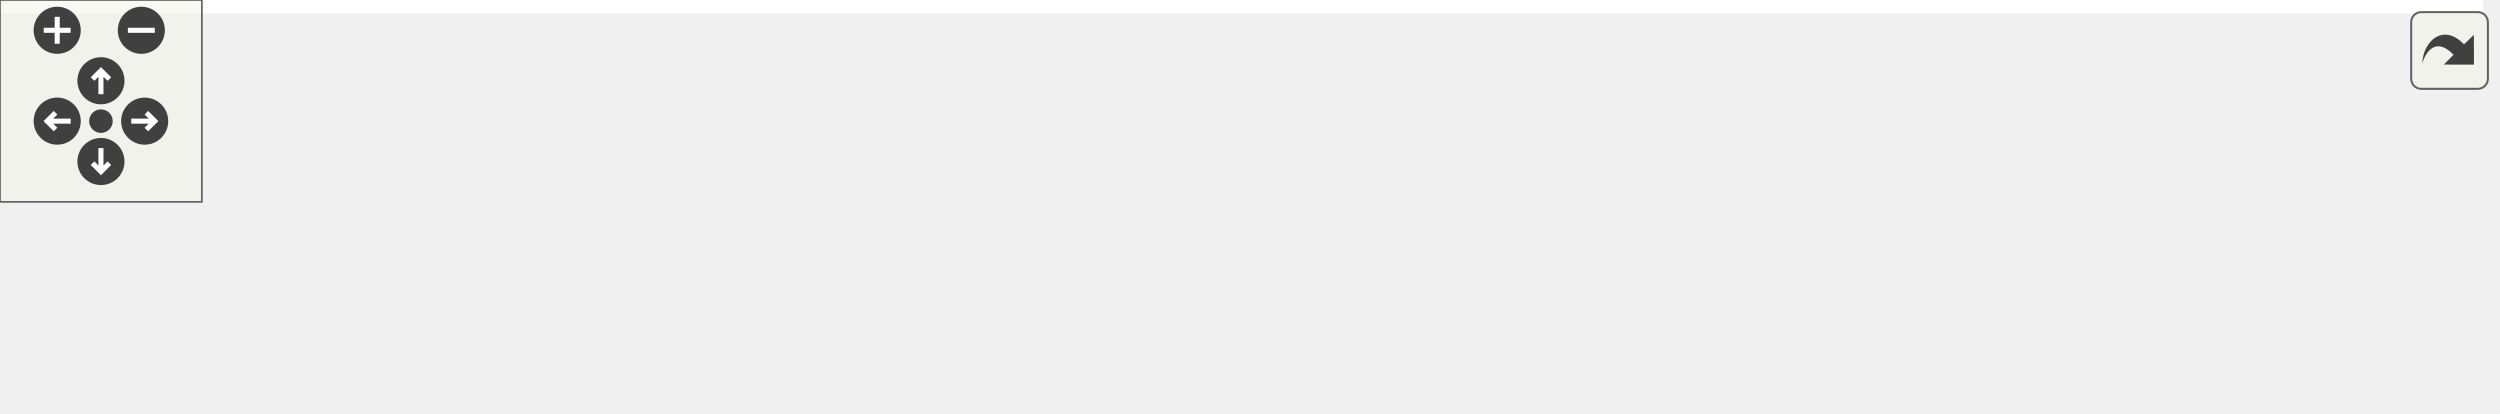
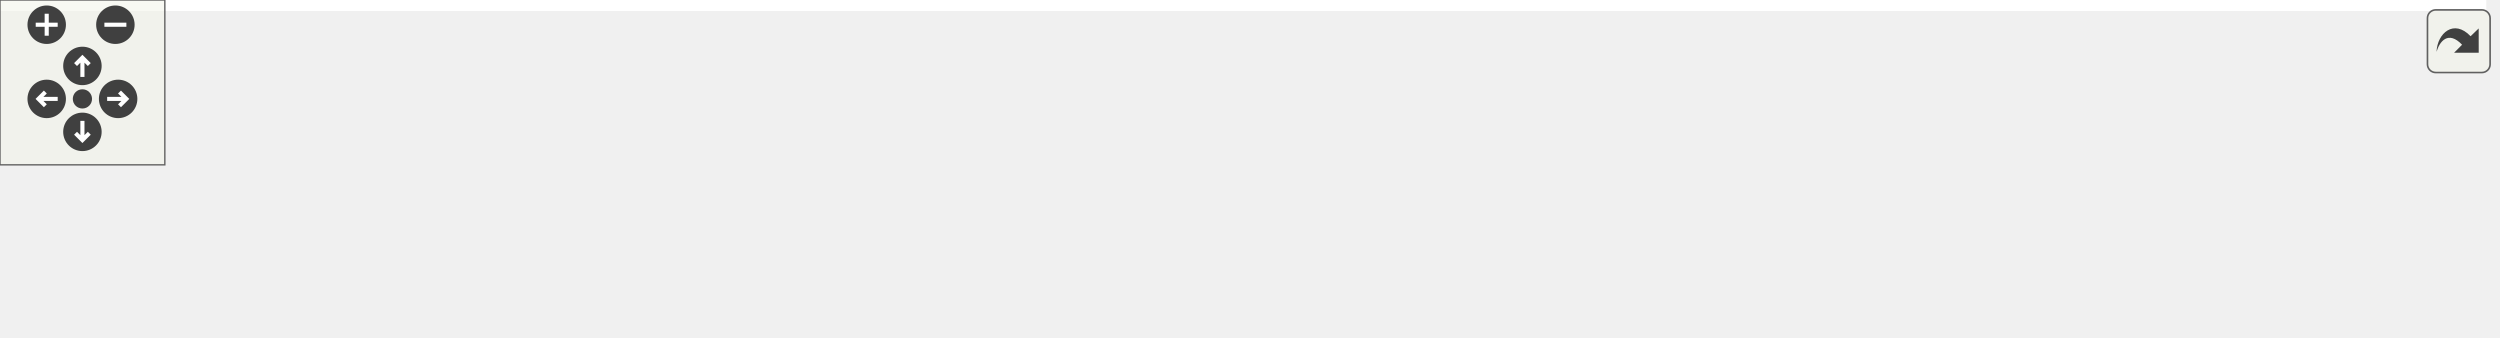
<svg xmlns="http://www.w3.org/2000/svg" xmlns:xlink="http://www.w3.org/1999/xlink" id="main" version="1.1" xml:space="preserve">
  <style type="text/css">
.edge:hover path { stroke: red; }
.edge:hover polygon { stroke: red; fill: red; }
</style>
  <defs>
    <circle id="rim" cx="0" cy="0" r="7" />
    <circle id="rim2" cx="0" cy="0" r="3.5" />
    <g id="zoomPlus">
      <use xlink:href="#rim" fill="#404040">
        <set attributeName="fill" to="#808080" begin="zoomplus.mouseover" end="zoomplus.mouseout" />
      </use>
      <path d="M-4,0h8M0,-4v8" fill="none" stroke="white" stroke-width="1.5" pointer-events="none" />
    </g>
    <g id="zoomMin">
      <use xlink:href="#rim" fill="#404040">
        <set attributeName="fill" to="#808080" begin="zoomminus.mouseover" end="zoomminus.mouseout" />
      </use>
      <path d="M-4,0h8" fill="none" stroke="white" stroke-width="1.5" pointer-events="none" />
    </g>
    <g id="dirArrow">
      <path fill="none" stroke="white" stroke-width="1.5" d="M0,-3.0v7 M-2.5,-0.5L0,-3.0L2.5,-0.5" />
    </g>
    <g id="resetDef">
      <use xlink:href="#rim2" fill="#404040">
        <set attributeName="fill" to="#808080" begin="reset.mouseover" end="reset.mouseout" />
      </use>
    </g>
  </defs>
  <svg id="graph" class="graph">
    <g id="viewport">
-       <polygon fill="white" stroke="transparent" points="-4,4 -4,-62 738,-62 738,4 -4,4" />
+       <polygon fill="white" stroke="transparent" points="-4,4 -4,-62 905,-62 905,4 -4,4" />
      <g id="node1" class="node">
        <g id="a_node1">
          <a xlink:title=" ">
            <polygon fill="#bfbfbf" stroke="black" points="0,-19.5 0,-38.5 186,-38.5 186,-19.5 0,-19.5" />
            <text text-anchor="middle" x="93" y="-26.5" font-family="Helvetica,sans-Serif" font-size="10.00">gauri::EditorLayer::OnImGuiRender</text>
          </a>
        </g>
      </g>
      <g id="node2" class="node">
        <g id="a_node2">
          <a xlink:href="classgauri_1_1SceneHierarchyPanel.html#ab3606cea4c4f011374fc31c352afdb8e" target="_top" xlink:title=" ">
            <polygon fill="white" stroke="black" points="222,-19.5 222,-38.5 455,-38.5 455,-19.5 222,-19.5" />
            <text text-anchor="middle" x="338.5" y="-26.5" font-family="Helvetica,sans-Serif" font-size="10.00">gauri::SceneHierarchyPanel::OnImGuiRender</text>
          </a>
        </g>
      </g>
      <g id="edge1" class="edge">
        <path fill="none" stroke="midnightblue" d="M186.06,-29C194.48,-29 203.1,-29 211.75,-29" />
        <polygon fill="midnightblue" stroke="midnightblue" points="211.91,-32.5 221.91,-29 211.91,-25.5 211.91,-32.5" />
      </g>
      <g id="node3" class="node">
        <g id="a_node3">
          <a xlink:href="classgauri_1_1SceneHierarchyPanel.html#a9144740cb48b4a524479ec129857d898" target="_top" xlink:title=" ">
            <polygon fill="white" stroke="black" points="491,-38.5 491,-57.5 734,-57.5 734,-38.5 491,-38.5" />
            <text text-anchor="middle" x="612.5" y="-45.5" font-family="Helvetica,sans-Serif" font-size="10.00">gauri::SceneHierarchyPanel::DrawComponents</text>
          </a>
        </g>
      </g>
      <g id="edge2" class="edge">
        <path fill="none" stroke="midnightblue" d="M455.25,-37.09C463.57,-37.67 472,-38.26 480.41,-38.84" />
        <polygon fill="midnightblue" stroke="midnightblue" points="480.42,-42.35 490.64,-39.56 480.91,-35.37 480.42,-42.35" />
      </g>
-       <g id="node4" class="node">
-         <g id="a_node4">
+       <g id="node5" class="node">
+         <g id="a_node5">
          <a xlink:href="classgauri_1_1SceneHierarchyPanel.html#ac786ab8a880c239274af1ce3a26351af" target="_top" xlink:title=" ">
            <polygon fill="white" stroke="black" points="494.5,-0.5 494.5,-19.5 730.5,-19.5 730.5,-0.5 494.5,-0.5" />
            <text text-anchor="middle" x="612.5" y="-7.5" font-family="Helvetica,sans-Serif" font-size="10.00">gauri::SceneHierarchyPanel::DrawEntityNode</text>
          </a>
        </g>
      </g>
-       <g id="edge3" class="edge">
+       <g id="edge4" class="edge">
        <path fill="none" stroke="midnightblue" d="M455.25,-20.91C464.8,-20.25 474.49,-19.57 484.11,-18.9" />
        <polygon fill="midnightblue" stroke="midnightblue" points="484.39,-22.39 494.12,-18.2 483.9,-15.4 484.39,-22.39" />
+       </g>
+       <g id="node4" class="node">
+         <g id="a_node4">
+           <a xlink:href="namespacegauri.html#afd9399fc349c8e2f2c0377351d7460a5" target="_top" xlink:title=" ">
+             <polygon fill="white" stroke="black" points="770,-38.5 770,-57.5 901,-57.5 901,-38.5 770,-38.5" />
+             <text text-anchor="middle" x="835.5" y="-45.5" font-family="Helvetica,sans-Serif" font-size="10.00">gauri::DrawVec3Control</text>
+           </a>
+         </g>
+       </g>
+       <g id="edge3" class="edge">
+         <path fill="none" stroke="midnightblue" d="M734.02,-48C742.78,-48 751.46,-48 759.83,-48" />
+         <polygon fill="midnightblue" stroke="midnightblue" points="759.87,-51.5 769.87,-48 759.87,-44.5 759.87,-51.5" />
      </g>
    </g>
  </svg>
  <g id="navigator" transform="translate(0 0)" fill="#404254">
    <rect fill="#f2f5e9" fill-opacity="0.5" stroke="#606060" stroke-width=".5" x="0" y="0" width="60" height="60" />
    <use id="zoomplus" xlink:href="#zoomPlus" x="17" y="9" />
    <use id="zoomminus" xlink:href="#zoomMin" x="42" y="9" />
    <use id="reset" xlink:href="#resetDef" x="30" y="36" />
    <g id="arrowUp" xlink:href="#dirArrow" transform="translate(30 24)">
      <use xlink:href="#rim" fill="#404040">
        <set attributeName="fill" to="#808080" begin="arrowUp.mouseover" end="arrowUp.mouseout" />
      </use>
      <path fill="none" stroke="white" stroke-width="1.5" d="M0,-3.0v7 M-2.5,-0.5L0,-3.0L2.5,-0.5" />
    </g>
    <g id="arrowRight" xlink:href="#dirArrow" transform="rotate(90) translate(36 -43)">
      <use xlink:href="#rim" fill="#404040">
        <set attributeName="fill" to="#808080" begin="arrowRight.mouseover" end="arrowRight.mouseout" />
      </use>
      <path fill="none" stroke="white" stroke-width="1.5" d="M0,-3.0v7 M-2.5,-0.5L0,-3.0L2.5,-0.5" />
    </g>
    <g id="arrowDown" xlink:href="#dirArrow" transform="rotate(180) translate(-30 -48)">
      <use xlink:href="#rim" fill="#404040">
        <set attributeName="fill" to="#808080" begin="arrowDown.mouseover" end="arrowDown.mouseout" />
      </use>
      <path fill="none" stroke="white" stroke-width="1.5" d="M0,-3.0v7 M-2.5,-0.5L0,-3.0L2.5,-0.5" />
    </g>
    <g id="arrowLeft" xlink:href="#dirArrow" transform="rotate(270) translate(-36 17)">
      <use xlink:href="#rim" fill="#404040">
        <set attributeName="fill" to="#808080" begin="arrowLeft.mouseover" end="arrowLeft.mouseout" />
      </use>
      <path fill="none" stroke="white" stroke-width="1.5" d="M0,-3.0v7 M-2.5,-0.5L0,-3.0L2.5,-0.5" />
    </g>
  </g>
  <svg viewBox="0 0 15 15" width="100%" height="30px" preserveAspectRatio="xMaxYMin meet">
    <g id="arrow_out" transform="scale(0.3 0.3)">
      <a xlink:href="classgauri_1_1EditorLayer_a0ef45ba01458f29faaaa12336e619ff0_cgraph_org.svg" target="_base">
        <rect id="button" ry="5" rx="5" y="6" x="6" height="38" width="38" fill="#f2f5e9" fill-opacity="0.5" stroke="#606060" stroke-width="1.0" />
        <path id="arrow" d="M 11.5,31.437 C 11.94,20.098 22.043,11.323 32.159,21.979 L 37.069,17.246 C 37.069,17.246 37.088,32 37.088,32 L 22.16,31.978 C 22.16,31.978 26.998,27.14 26.998,27.14 C 18.529,18.264 13.292,25.23 11.5,31.437 z" style="fill:#404040;" />
      </a>
    </g>
  </svg>
</svg>
